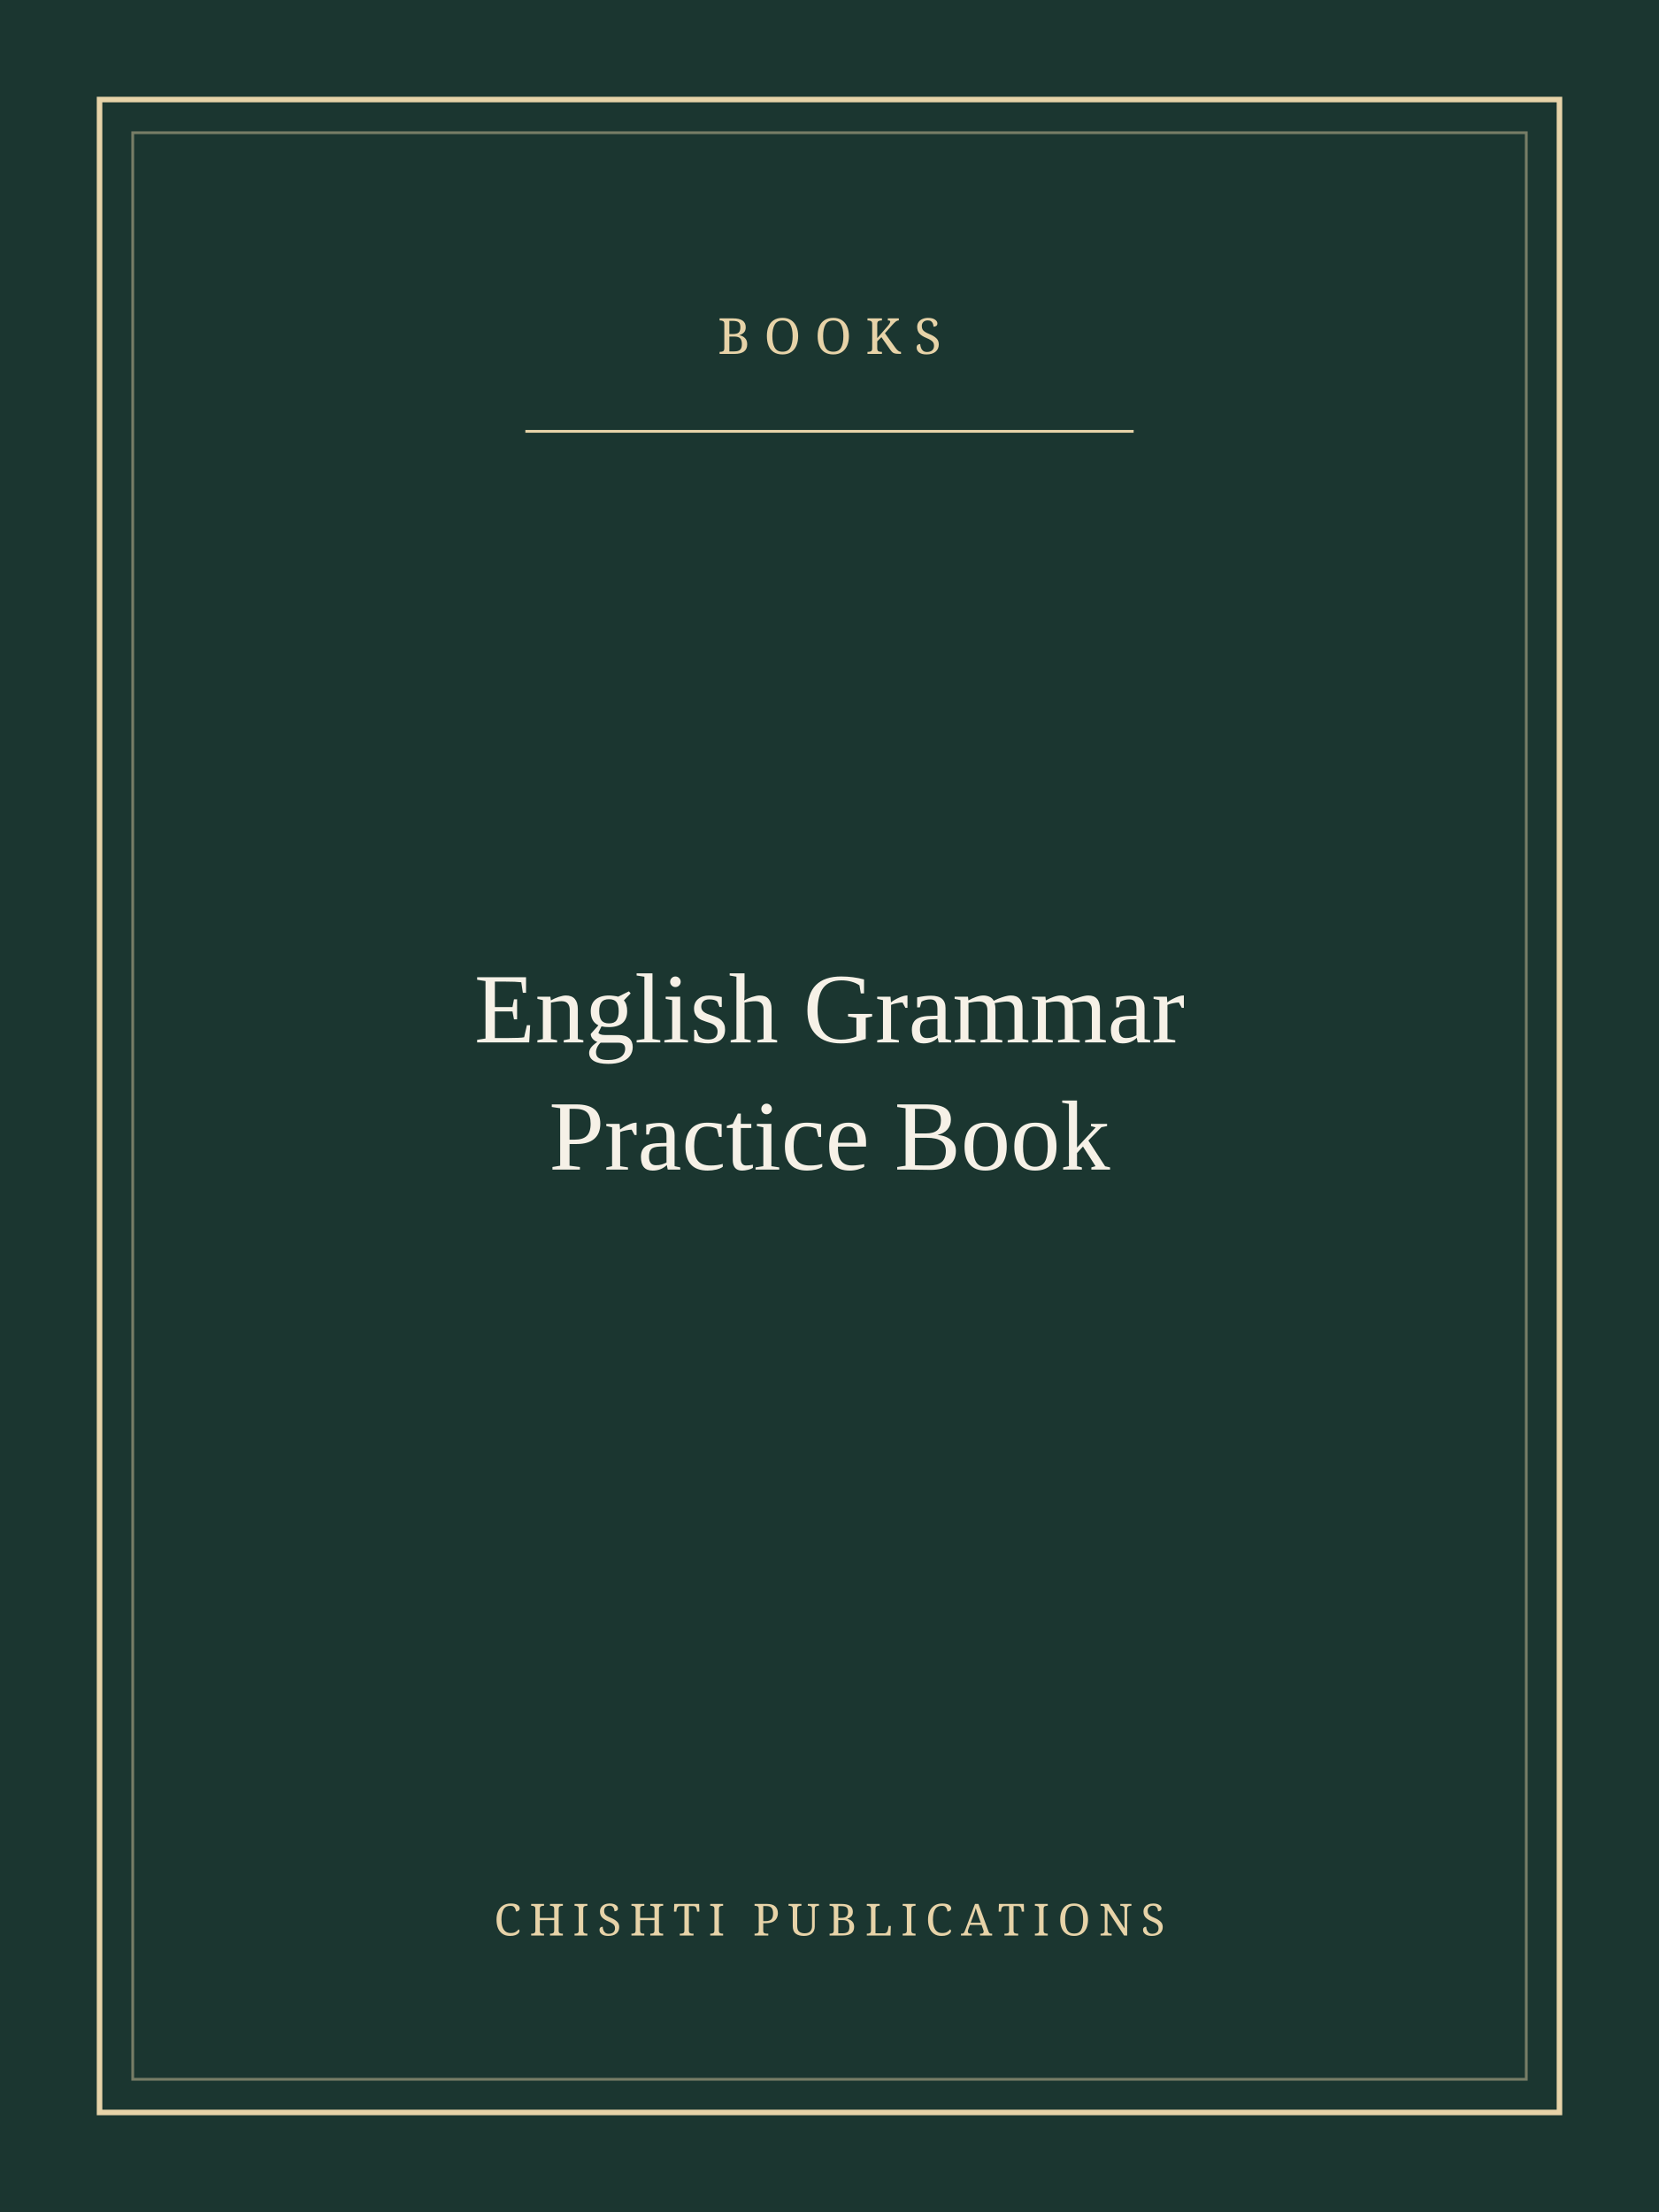
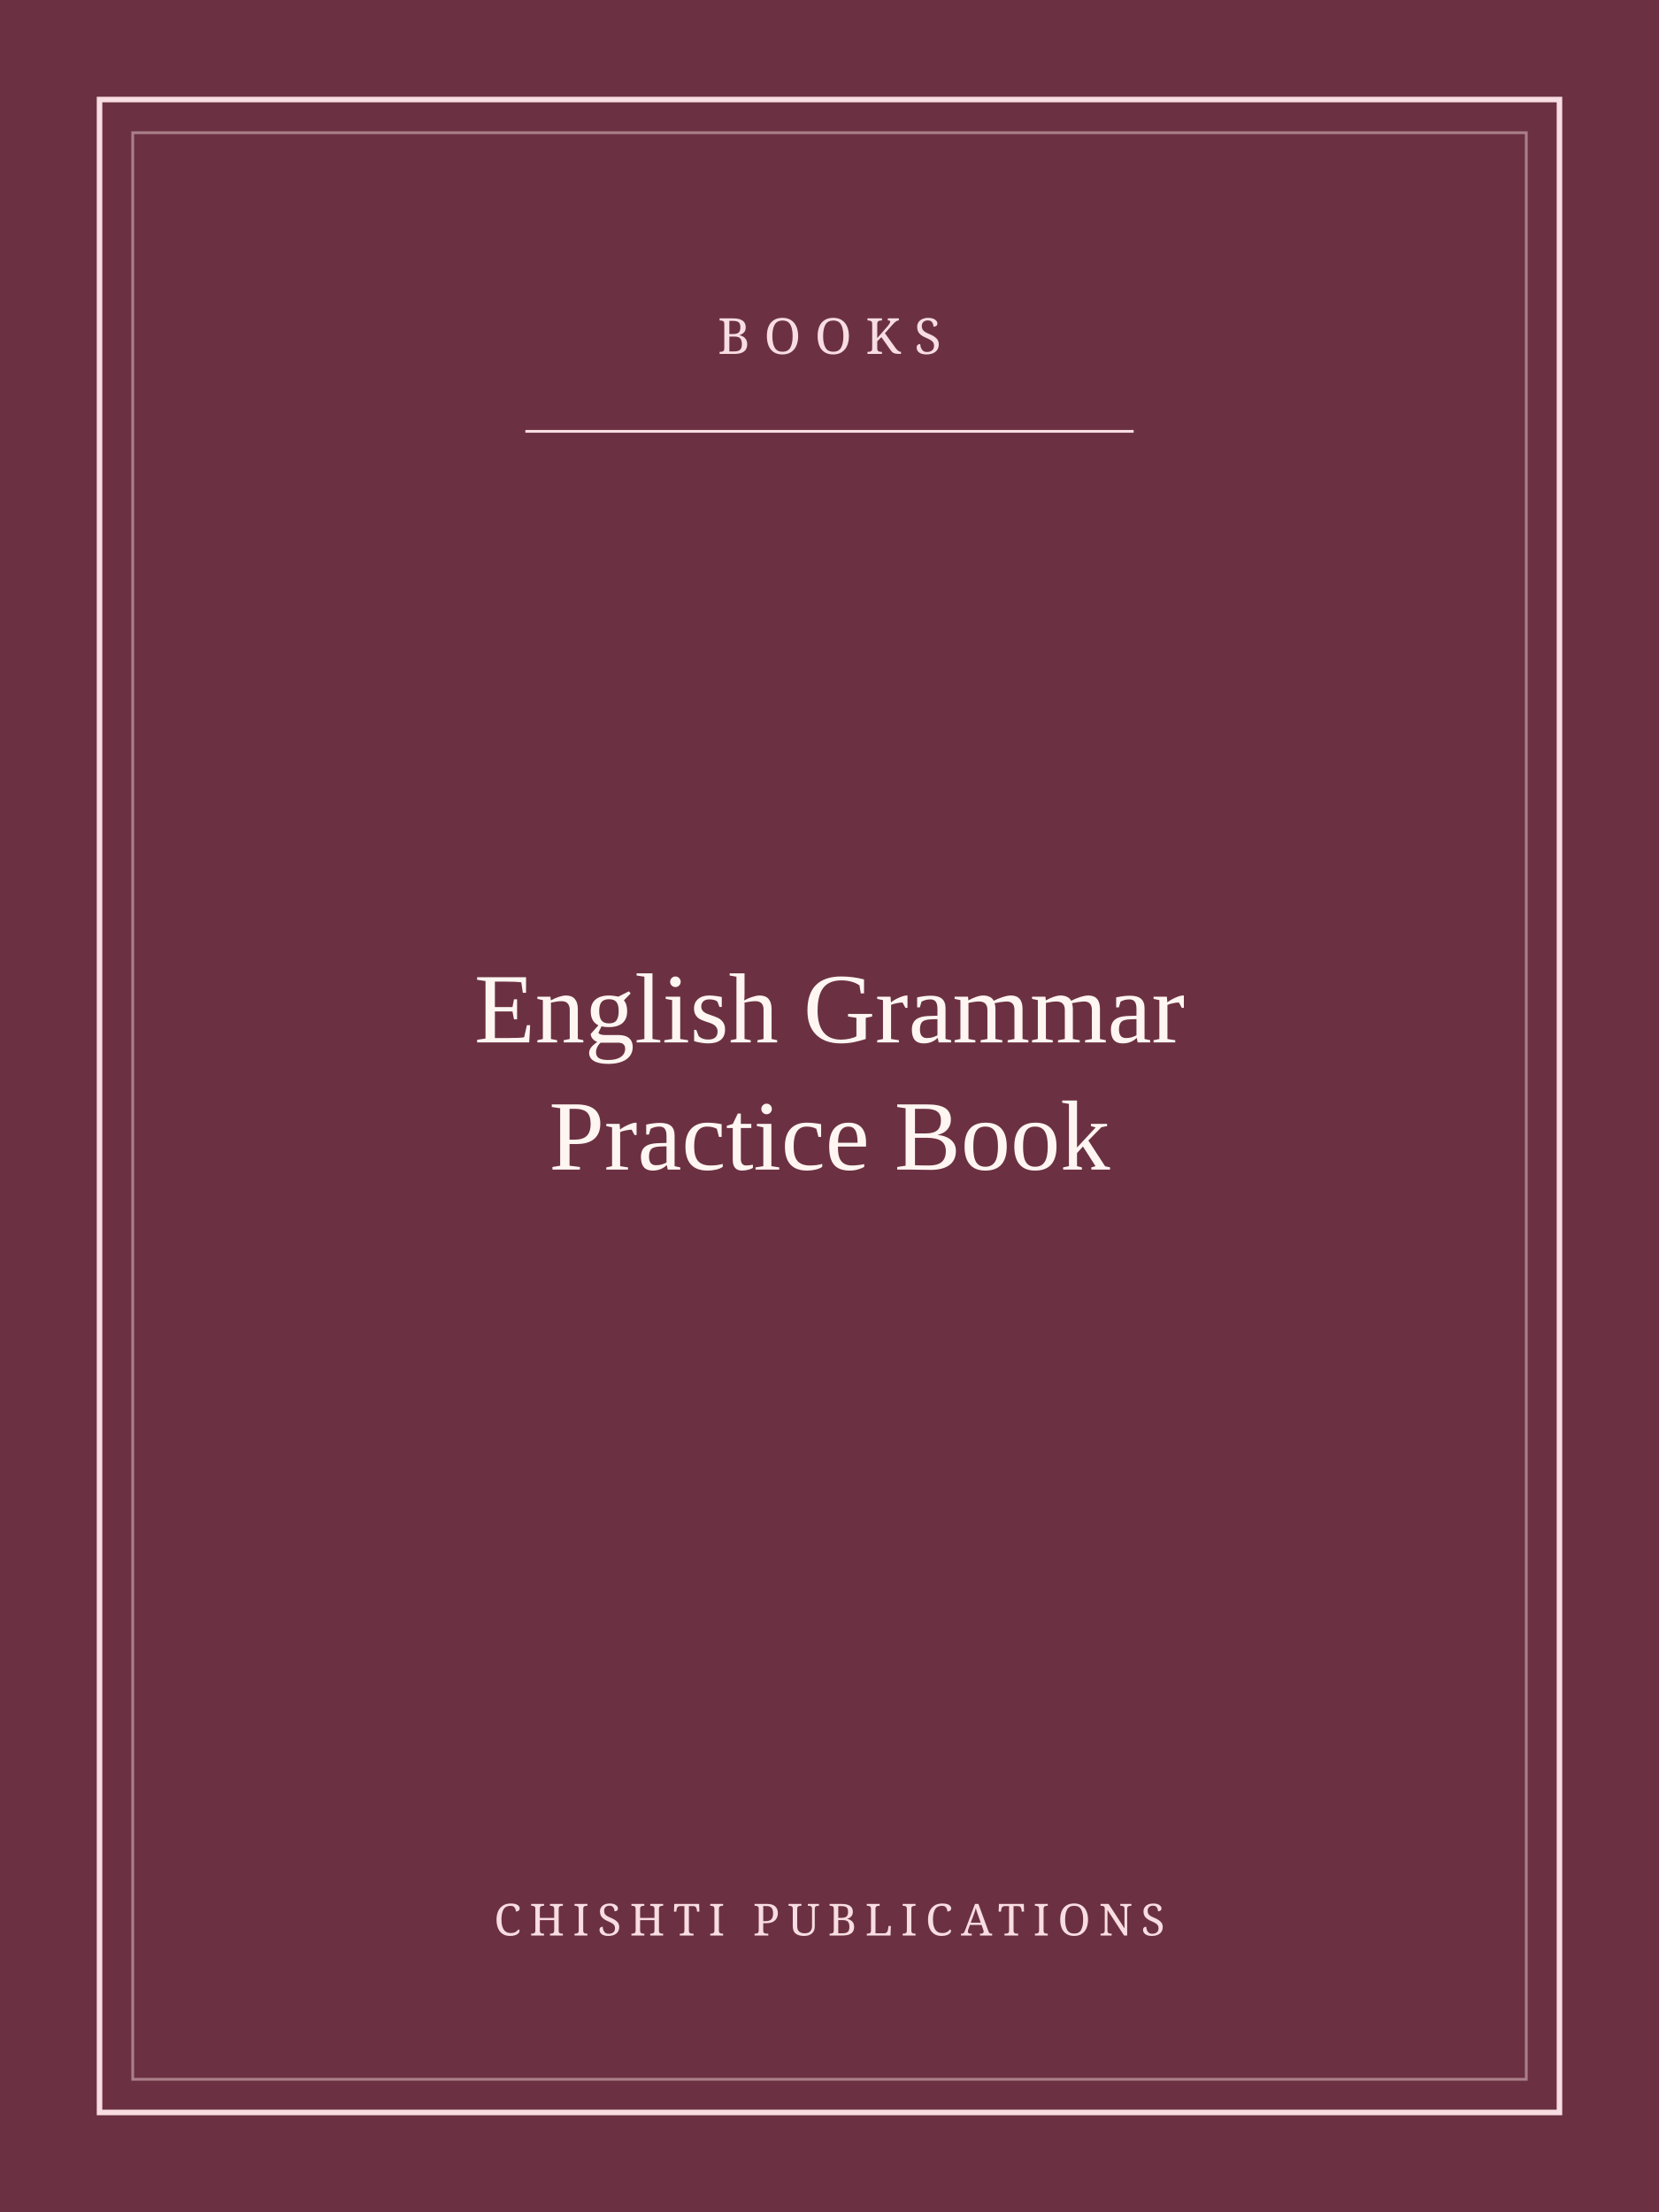
<svg xmlns="http://www.w3.org/2000/svg" viewBox="0 0 600 800" role="img" aria-label="English Grammar Practice Book">
-   <rect width="600" height="800" fill="#1B3630" />
-   <rect x="36" y="36" width="528" height="728" fill="none" stroke="#E7D3A8" stroke-width="2" />
-   <rect x="48" y="48" width="504" height="704" fill="none" stroke="#E7D3A8" stroke-width="1" opacity="0.45" />
-   <text x="300" y="128" text-anchor="middle" fill="#E7D3A8" font-family="Georgia, serif" font-size="18" letter-spacing="5">BOOKS</text>
-   <line x1="190" y1="156" x2="410" y2="156" stroke="#E7D3A8" stroke-width="1" />
-   <text x="300" y="377" text-anchor="middle" fill="#F6F1E7" font-family="Georgia, 'Times New Roman', serif" font-size="36">English Grammar</text>
-   <text x="300" y="423" text-anchor="middle" fill="#F6F1E7" font-family="Georgia, 'Times New Roman', serif" font-size="36">Practice Book</text>
-   <text x="300" y="700" text-anchor="middle" fill="#E7D3A8" font-family="Georgia, serif" font-size="16" letter-spacing="3">CHISHTI PUBLICATIONS</text>
+   <rect width="600" height="800" fill="#6B3142" />
+   <rect x="36" y="36" width="528" height="728" fill="none" stroke="#F8DDE2" stroke-width="2" />
+   <rect x="48" y="48" width="504" height="704" fill="none" stroke="#F8DDE2" stroke-width="1" opacity="0.45" />
+   <text x="300" y="128" text-anchor="middle" fill="#F8DDE2" font-family="Georgia, serif" font-size="18" letter-spacing="5">BOOKS</text>
+   <line x1="190" y1="156" x2="410" y2="156" stroke="#F8DDE2" stroke-width="1" />
+   <text x="300" y="377" text-anchor="middle" fill="#FFF6F2" font-family="Georgia, 'Times New Roman', serif" font-size="36">English Grammar</text>
+   <text x="300" y="423" text-anchor="middle" fill="#FFF6F2" font-family="Georgia, 'Times New Roman', serif" font-size="36">Practice Book</text>
+   <text x="300" y="700" text-anchor="middle" fill="#F8DDE2" font-family="Georgia, serif" font-size="16" letter-spacing="3">CHISHTI PUBLICATIONS</text>
</svg>
